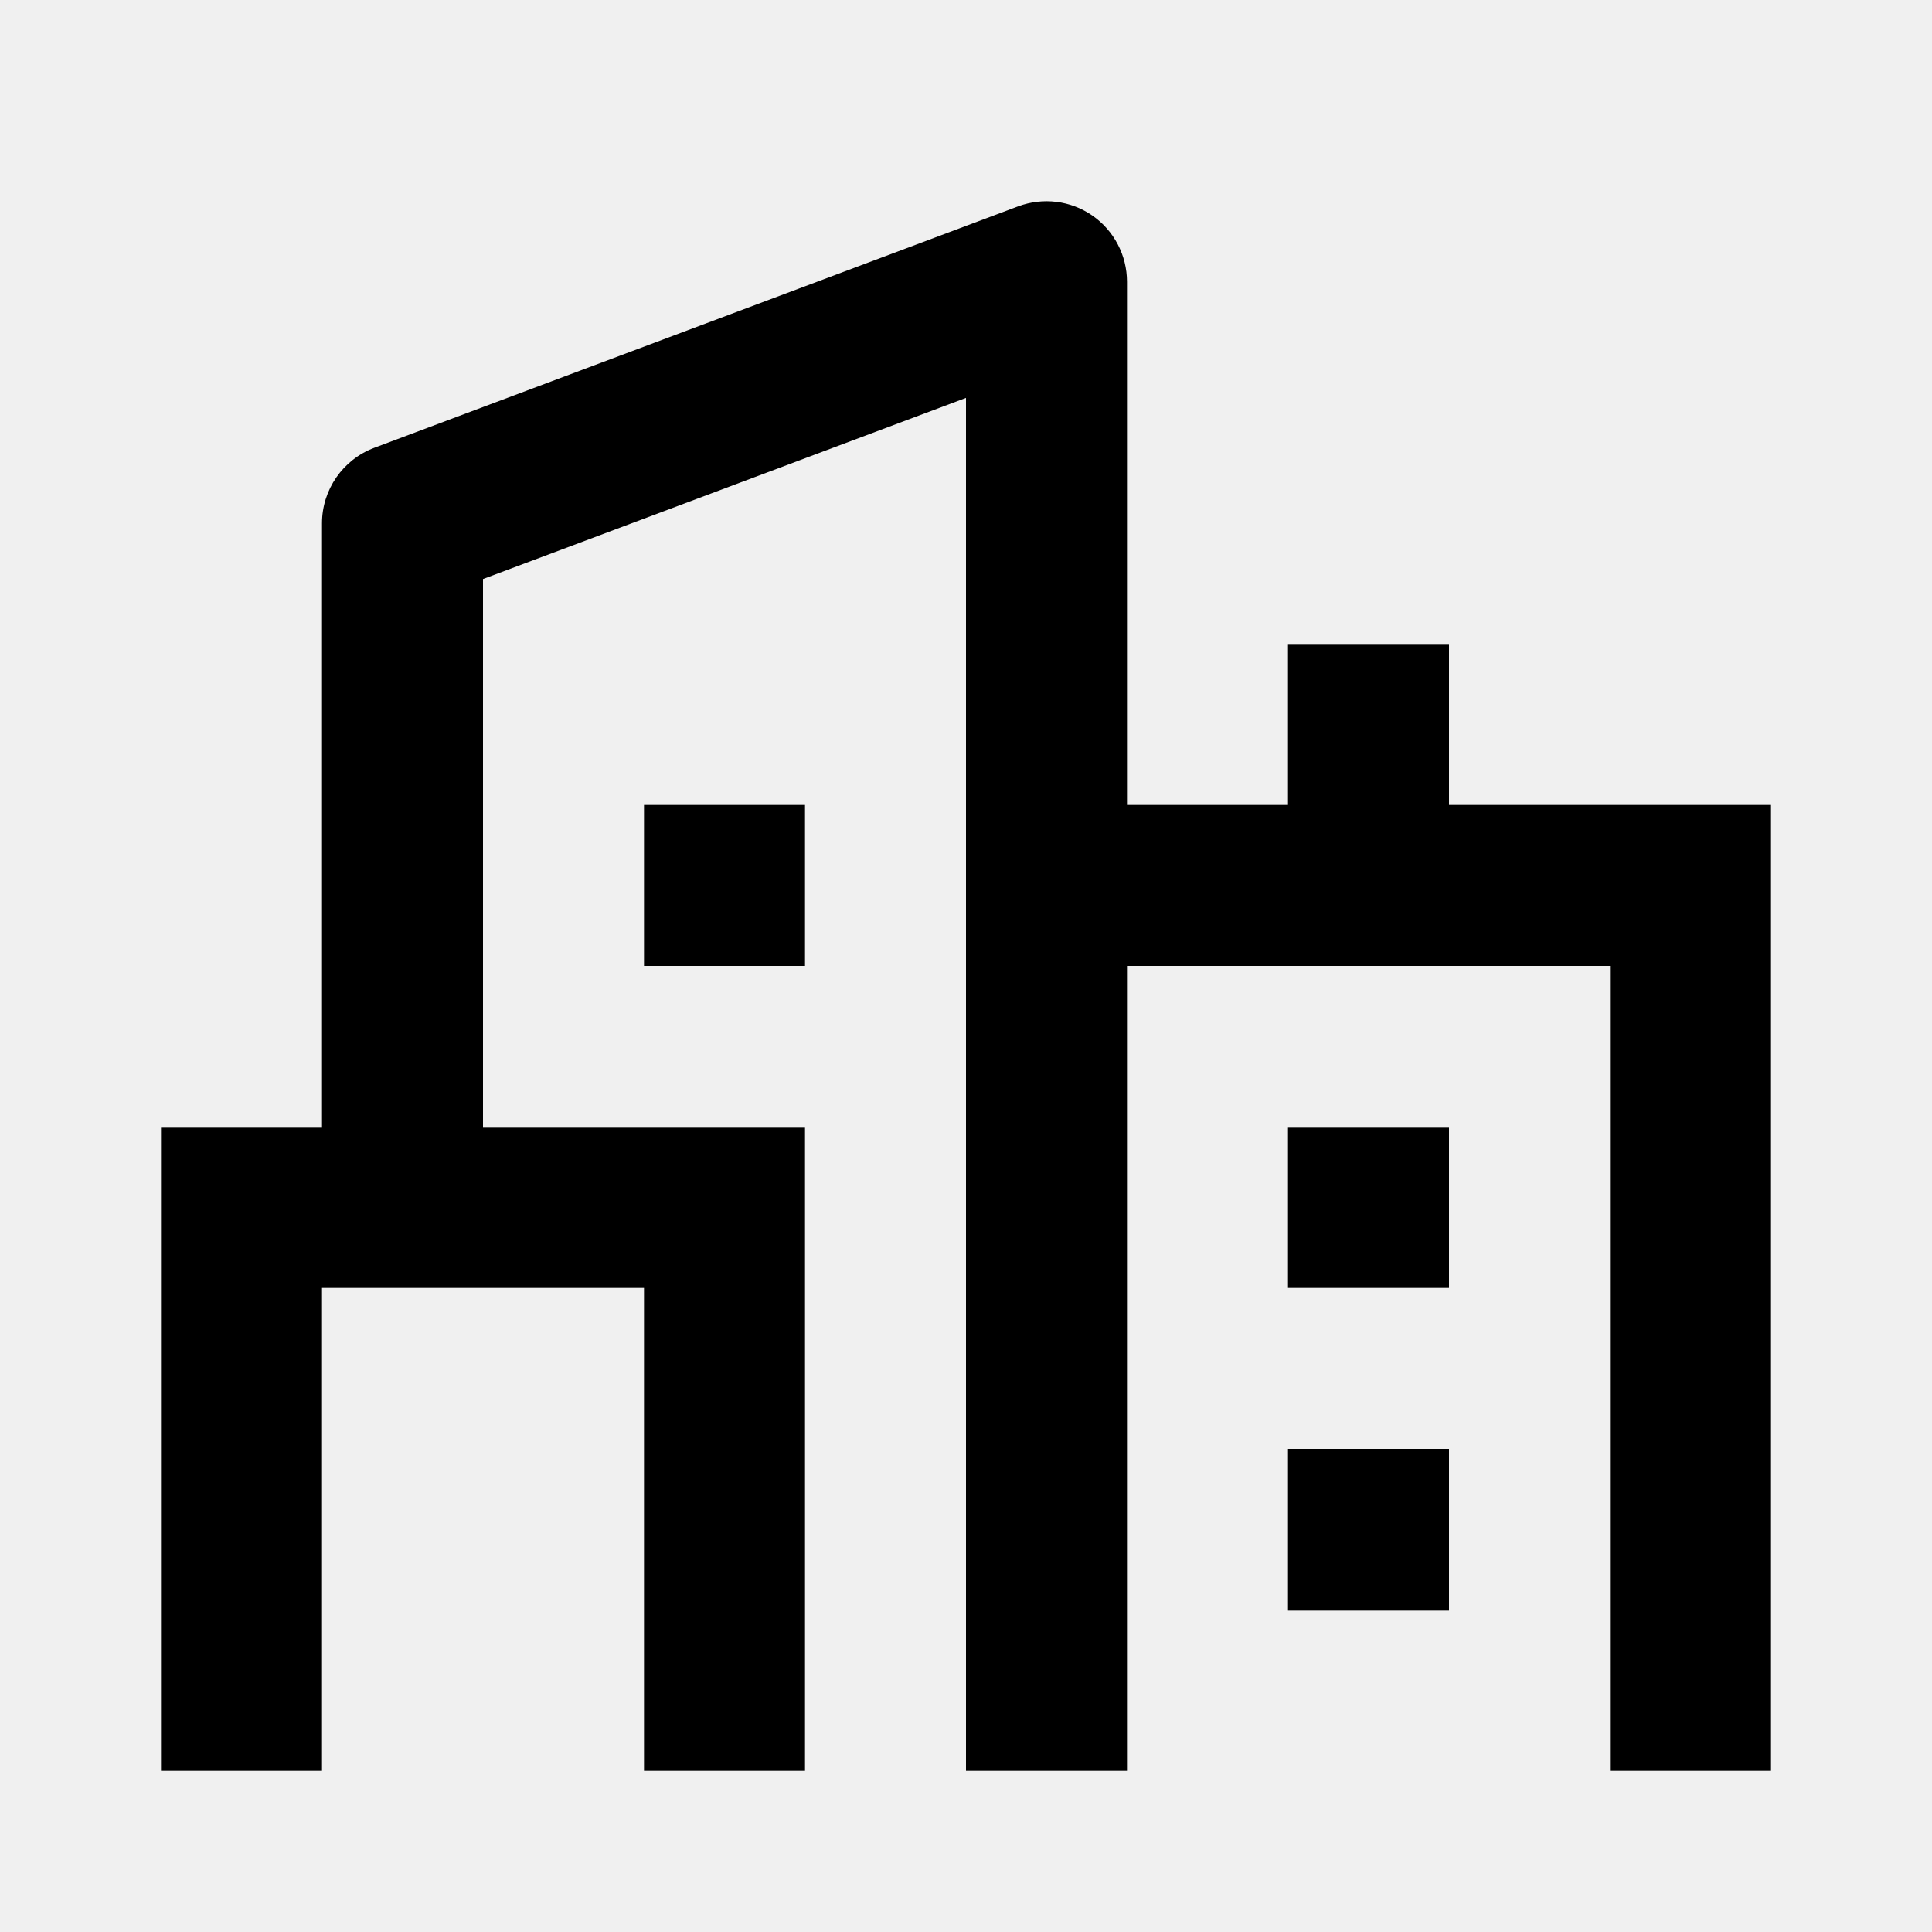
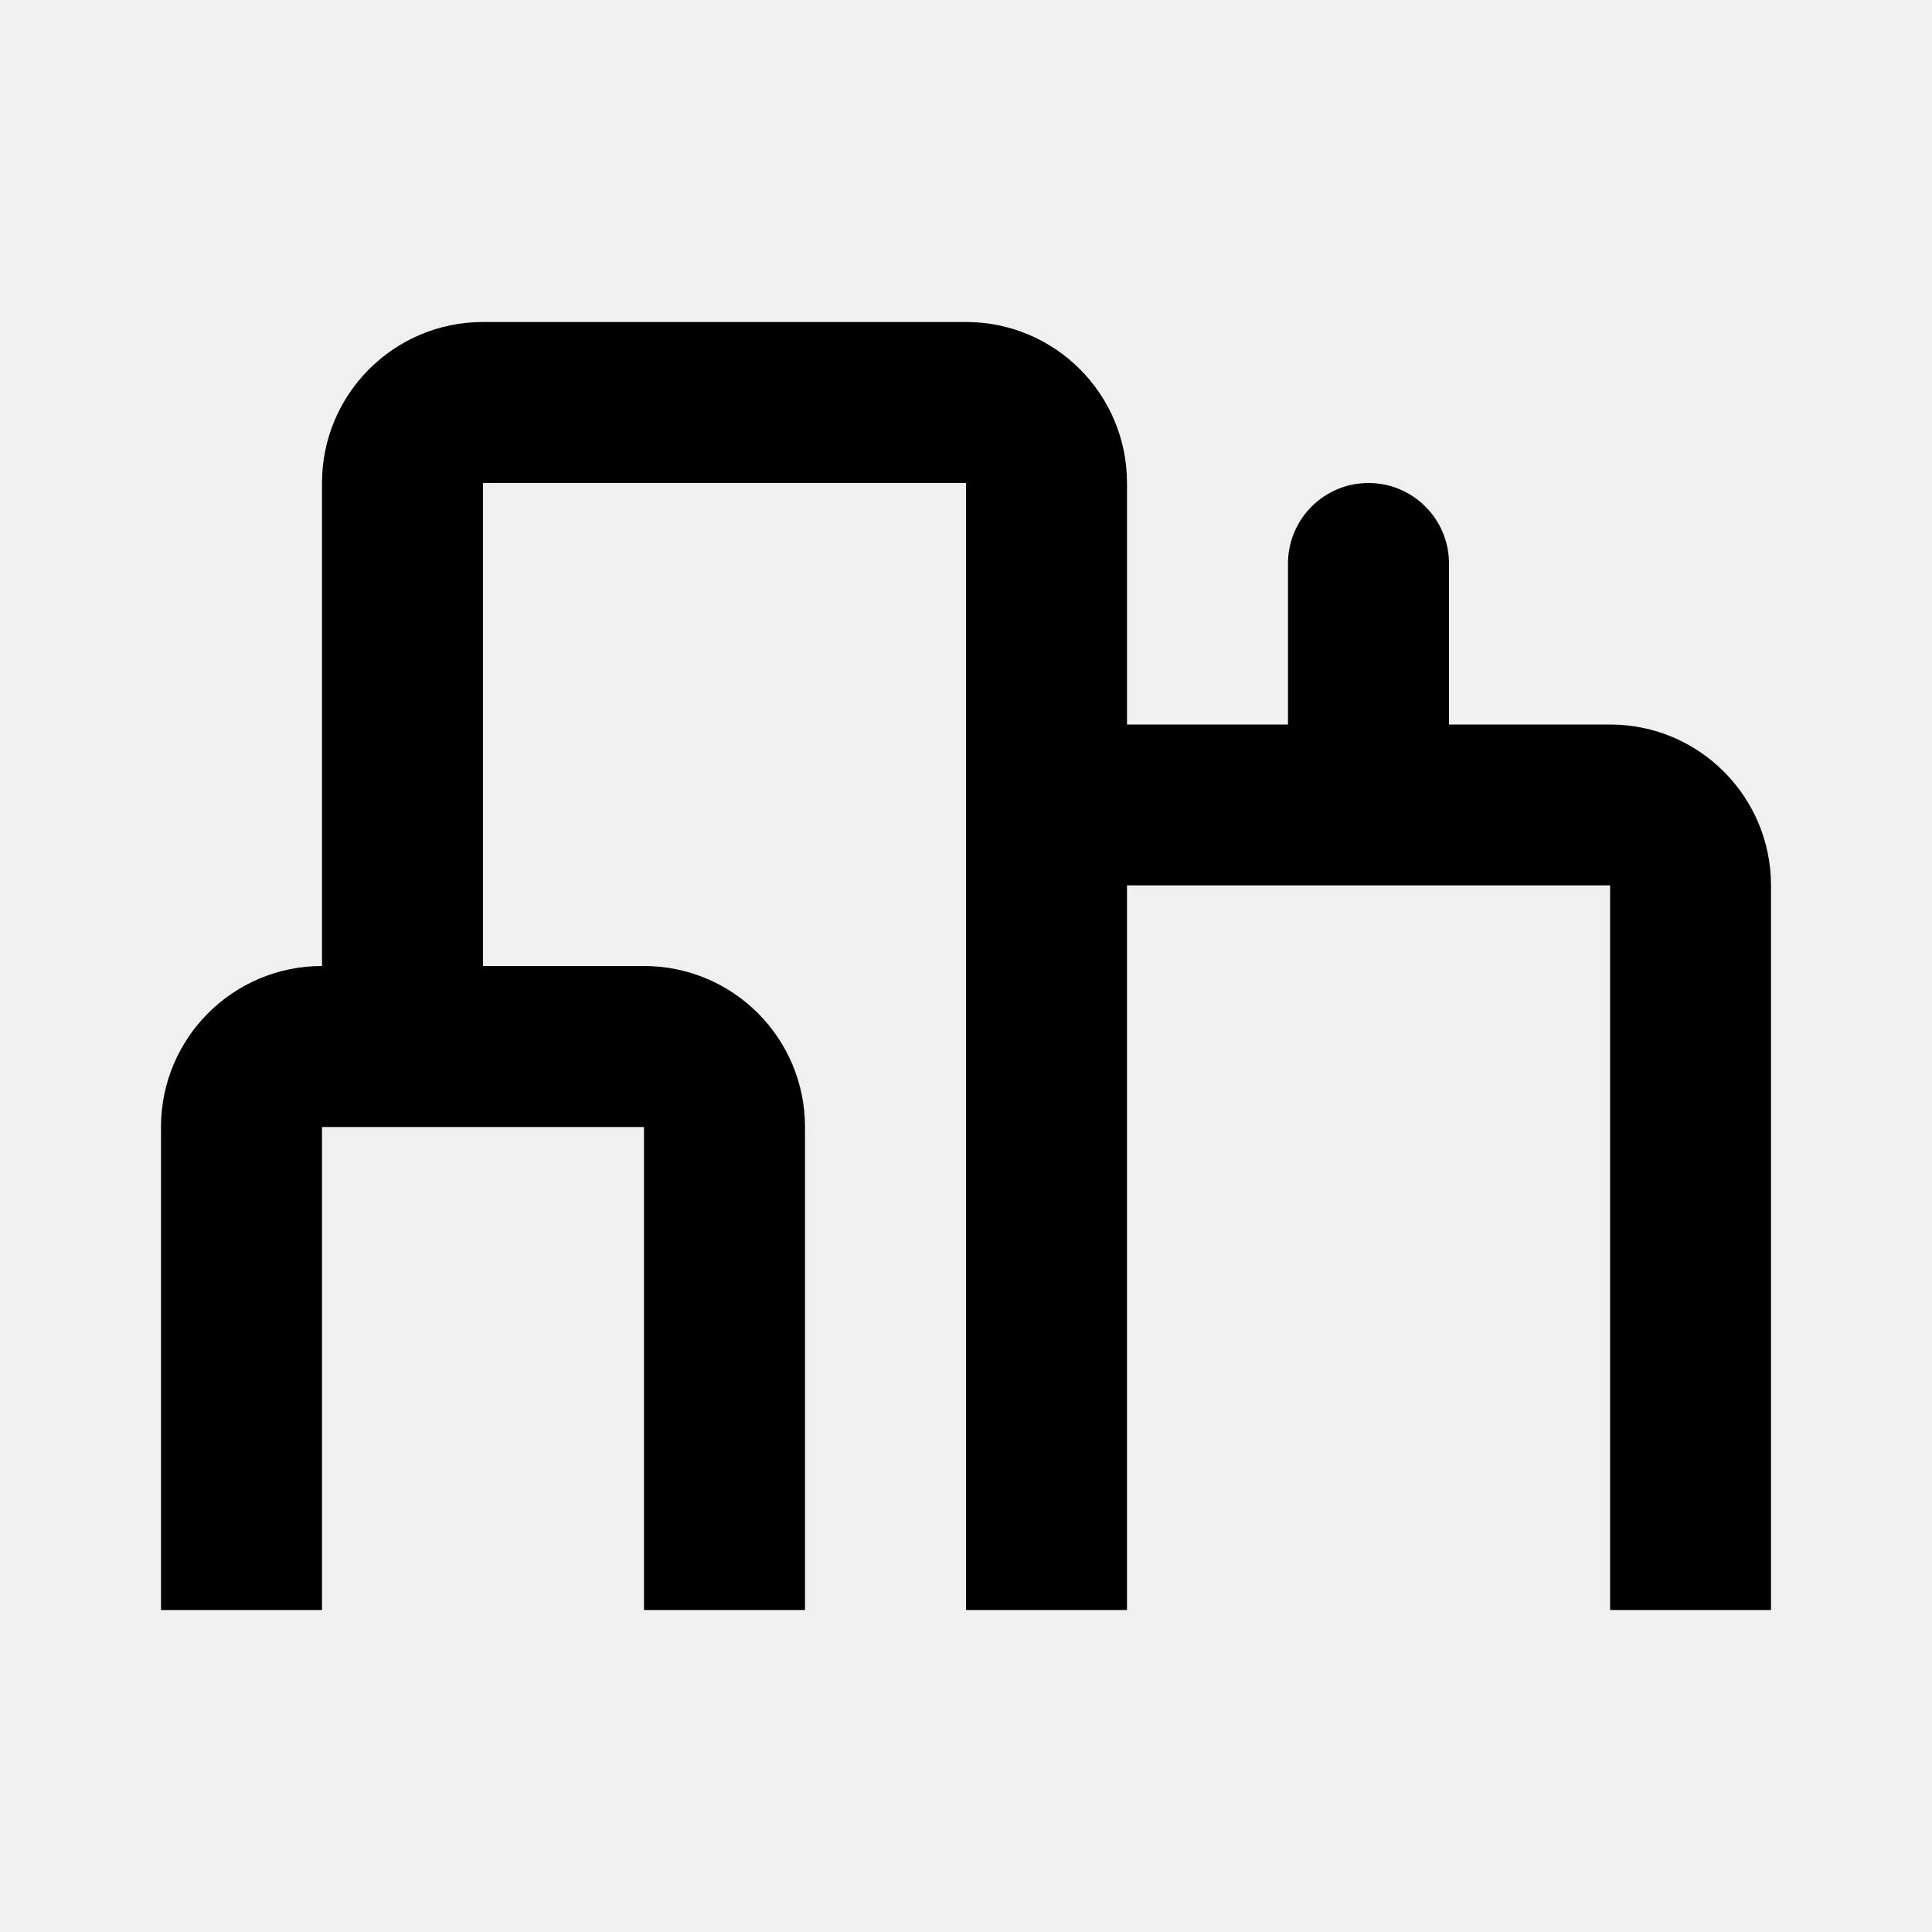
- <svg xmlns="http://www.w3.org/2000/svg" width="24px" height="24px" viewBox="0 0 24 24" version="1.1">
-   <defs />
-   <g id="Page-1" stroke="none" stroke-width="1" fill="none" fill-rule="evenodd">
-     <g id="24x24_building_outline" fill="#000000">
-       <path d="M18,10 L22,10 L22,22 L20,22 L20,12 L14,12 L14,21 L14,22 L12,22 L12,21 L12,10 L12,4.943 L6,7.193 L6,14 L10,14 L10,22 L8,22 L8,16 L4,16 L4,22 L2,22 L2,14 L4,14 L4,6.5 C4,6.083 4.259,5.71 4.649,5.563 L12.649,2.563 C12.957,2.449 13.3,2.491 13.57,2.678 C13.839,2.865 14,3.172 14,3.5 L14,10 L16,10 L16,8 L18,8 L18,10 Z M16,16 L16,14 L18,14 L18,16 L16,16 Z M8,12 L8,10 L10,10 L10,12 L8,12 Z M16,20 L16,18 L18,18 L18,20 L16,20 Z" id="Icon" />
+ <svg xmlns="http://www.w3.org/2000/svg" xmlns:xlink="http://www.w3.org/1999/xlink" width="24" height="24" viewBox="0 0 24 24">
+   <defs>
+     <path id="24x24_building_outline-a" d="M12,20 L12,6 L6,6 L6,12 L8,12 L8,12 C9.105,12 10,12.895 10,14 L10,20 L8,20 L8,14 L4,14 L4,20 L2,20 L2,14 L2,14 C2,12.895 2.895,12 4,12 L4,12 L4,6 L4,6 C4,4.895 4.895,4 6,4 L12,4 L12,4 C13.105,4 14,4.895 14,6 L14,9 L16,9 L16,7 L16,7 C16,6.448 16.448,6 17,6 L17,6 L17,6 C17.552,6 18,6.448 18,7 L18,9 L20,9 L20,9 C21.105,9 22,9.895 22,11 L22,20 L20,20 L20,11 L14,11 L14,20 L12,20 Z" />
+     <rect id="24x24_building_outline-c" width="6" height="9" x="14" y="11" />
+   </defs>
+   <g fill="none" fill-rule="evenodd">
+     <mask id="24x24_building_outline-b" fill="#fff">
+       <use xlink:href="#24x24_building_outline-a" />
+     </mask>
+     <use fill="#000" xlink:href="#24x24_building_outline-a" />
+     <g mask="url(#24x24_building_outline-b)">
+       <use fill="#D8D8D8" xlink:href="#24x24_building_outline-c" />
+       <rect width="5" height="8" x="14.5" y="11.5" stroke="#979797" />
    </g>
  </g>
</svg>
